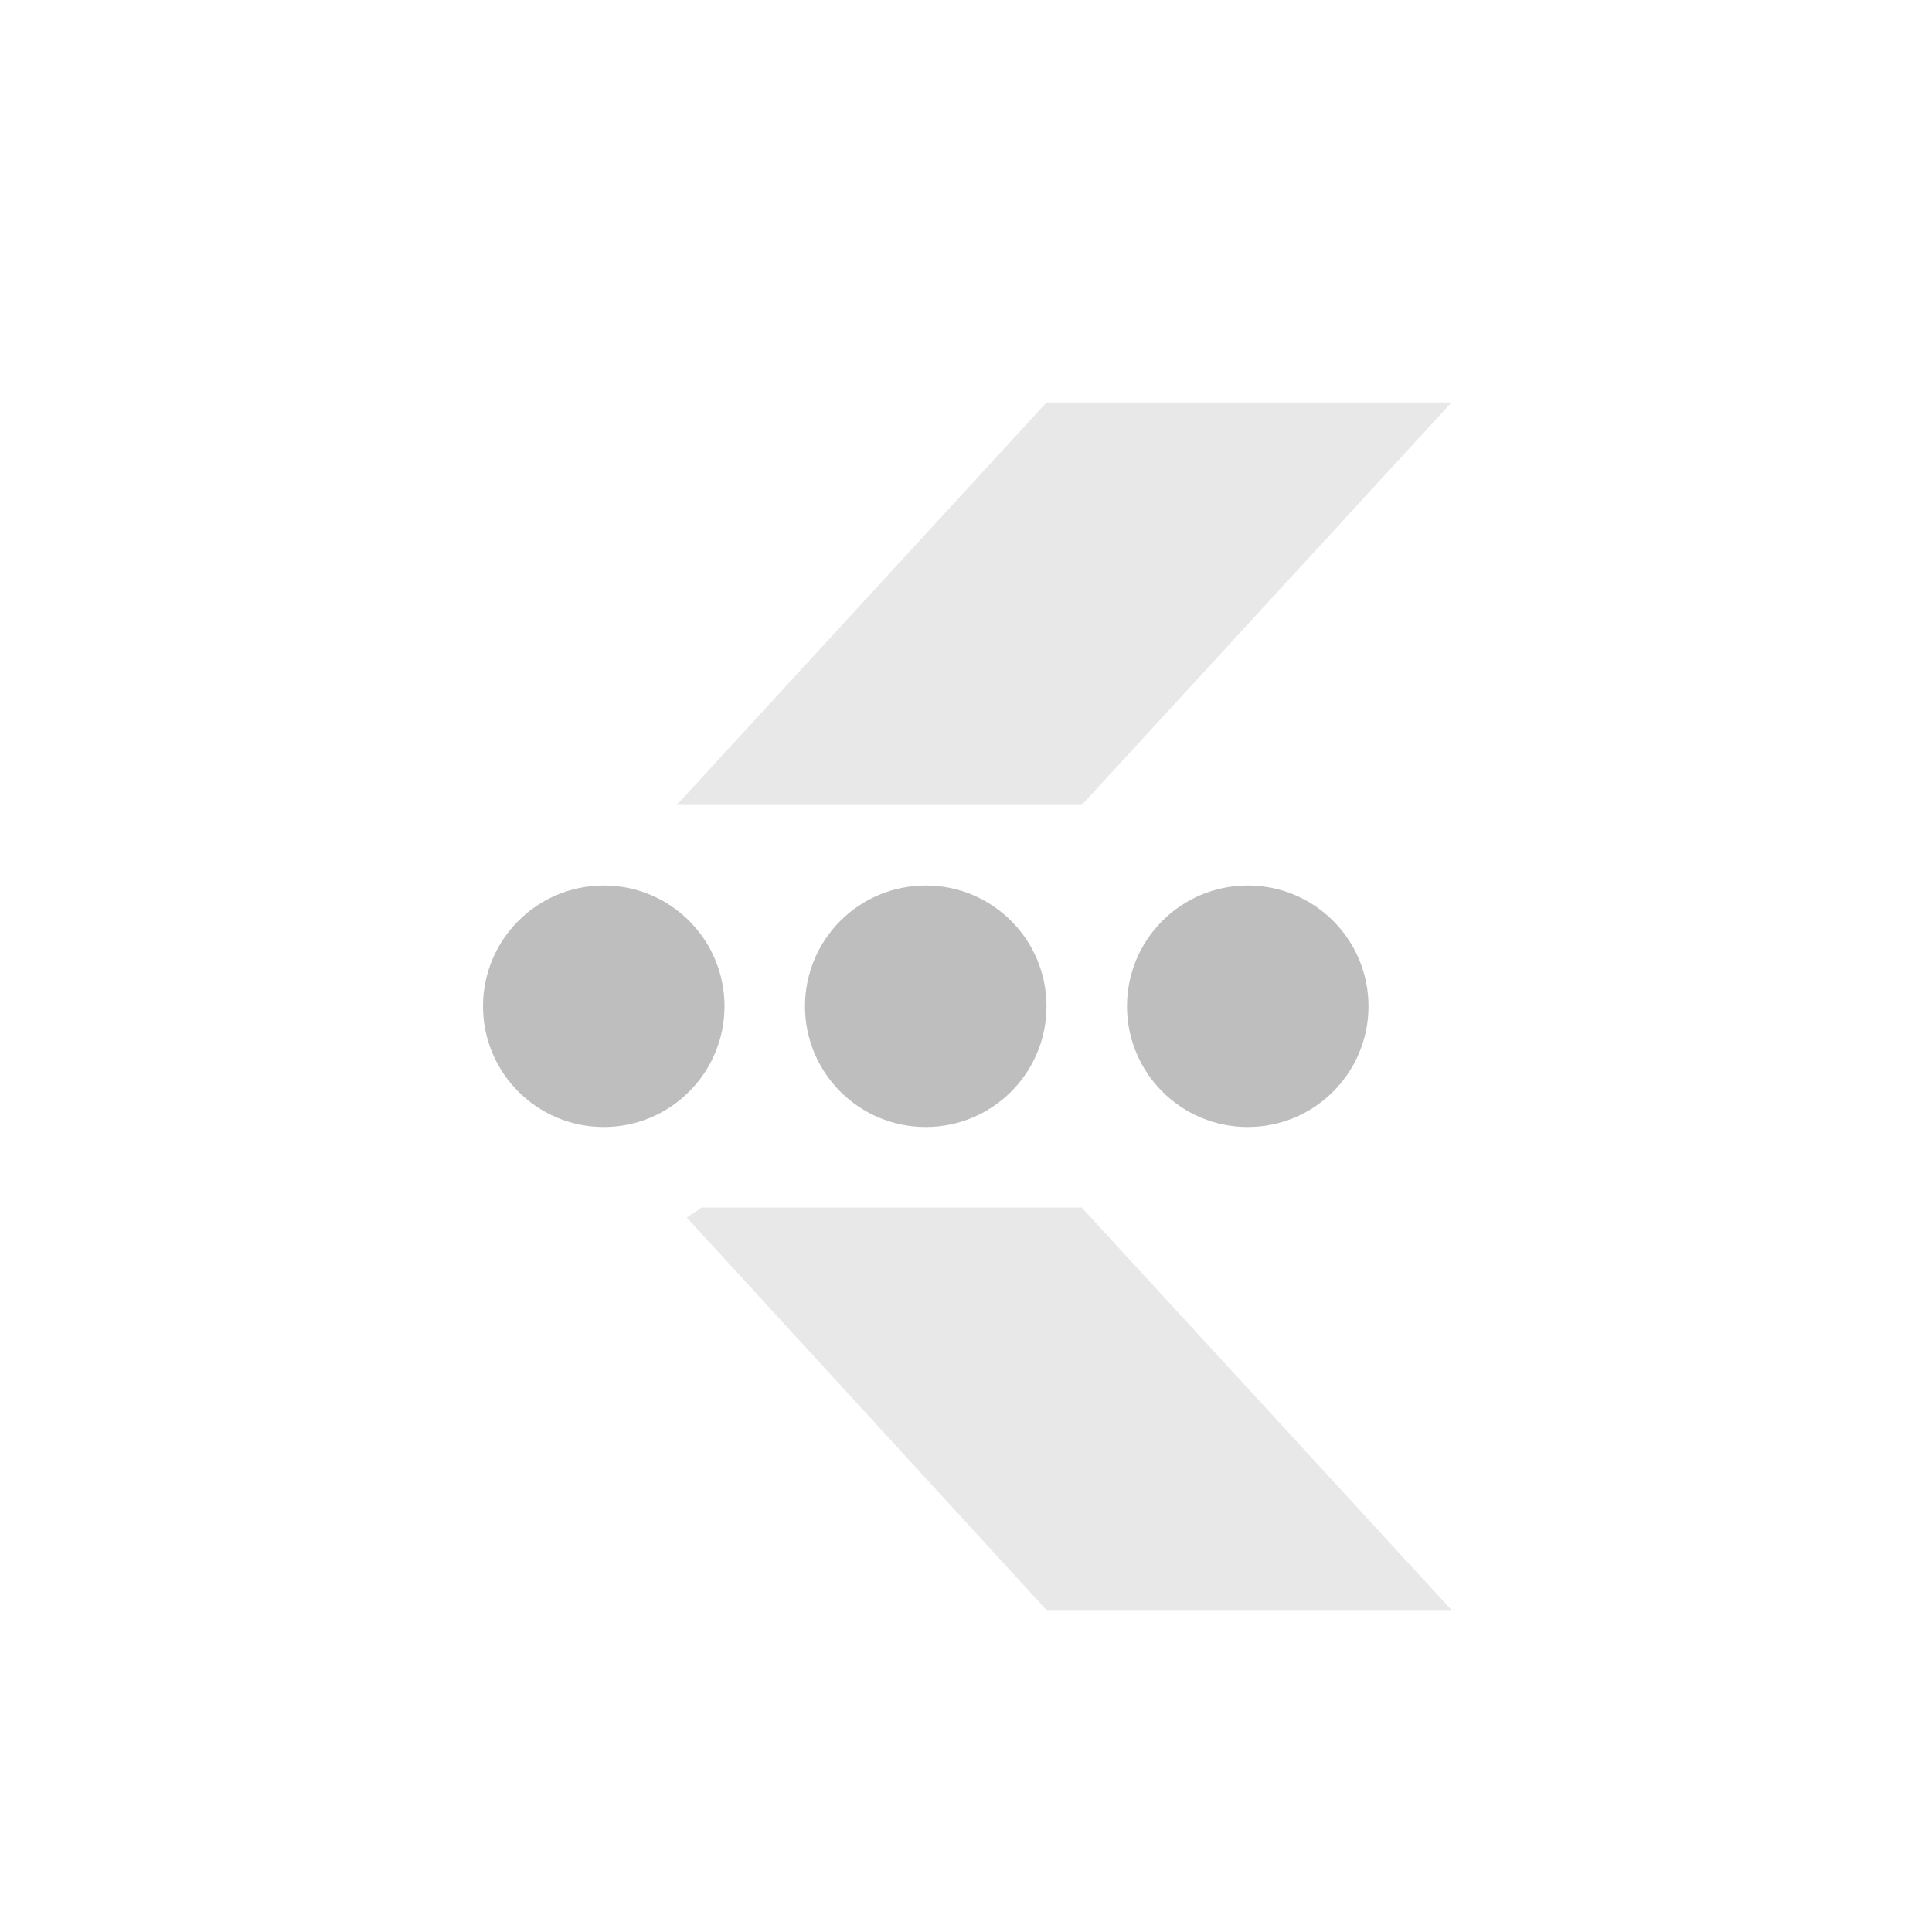
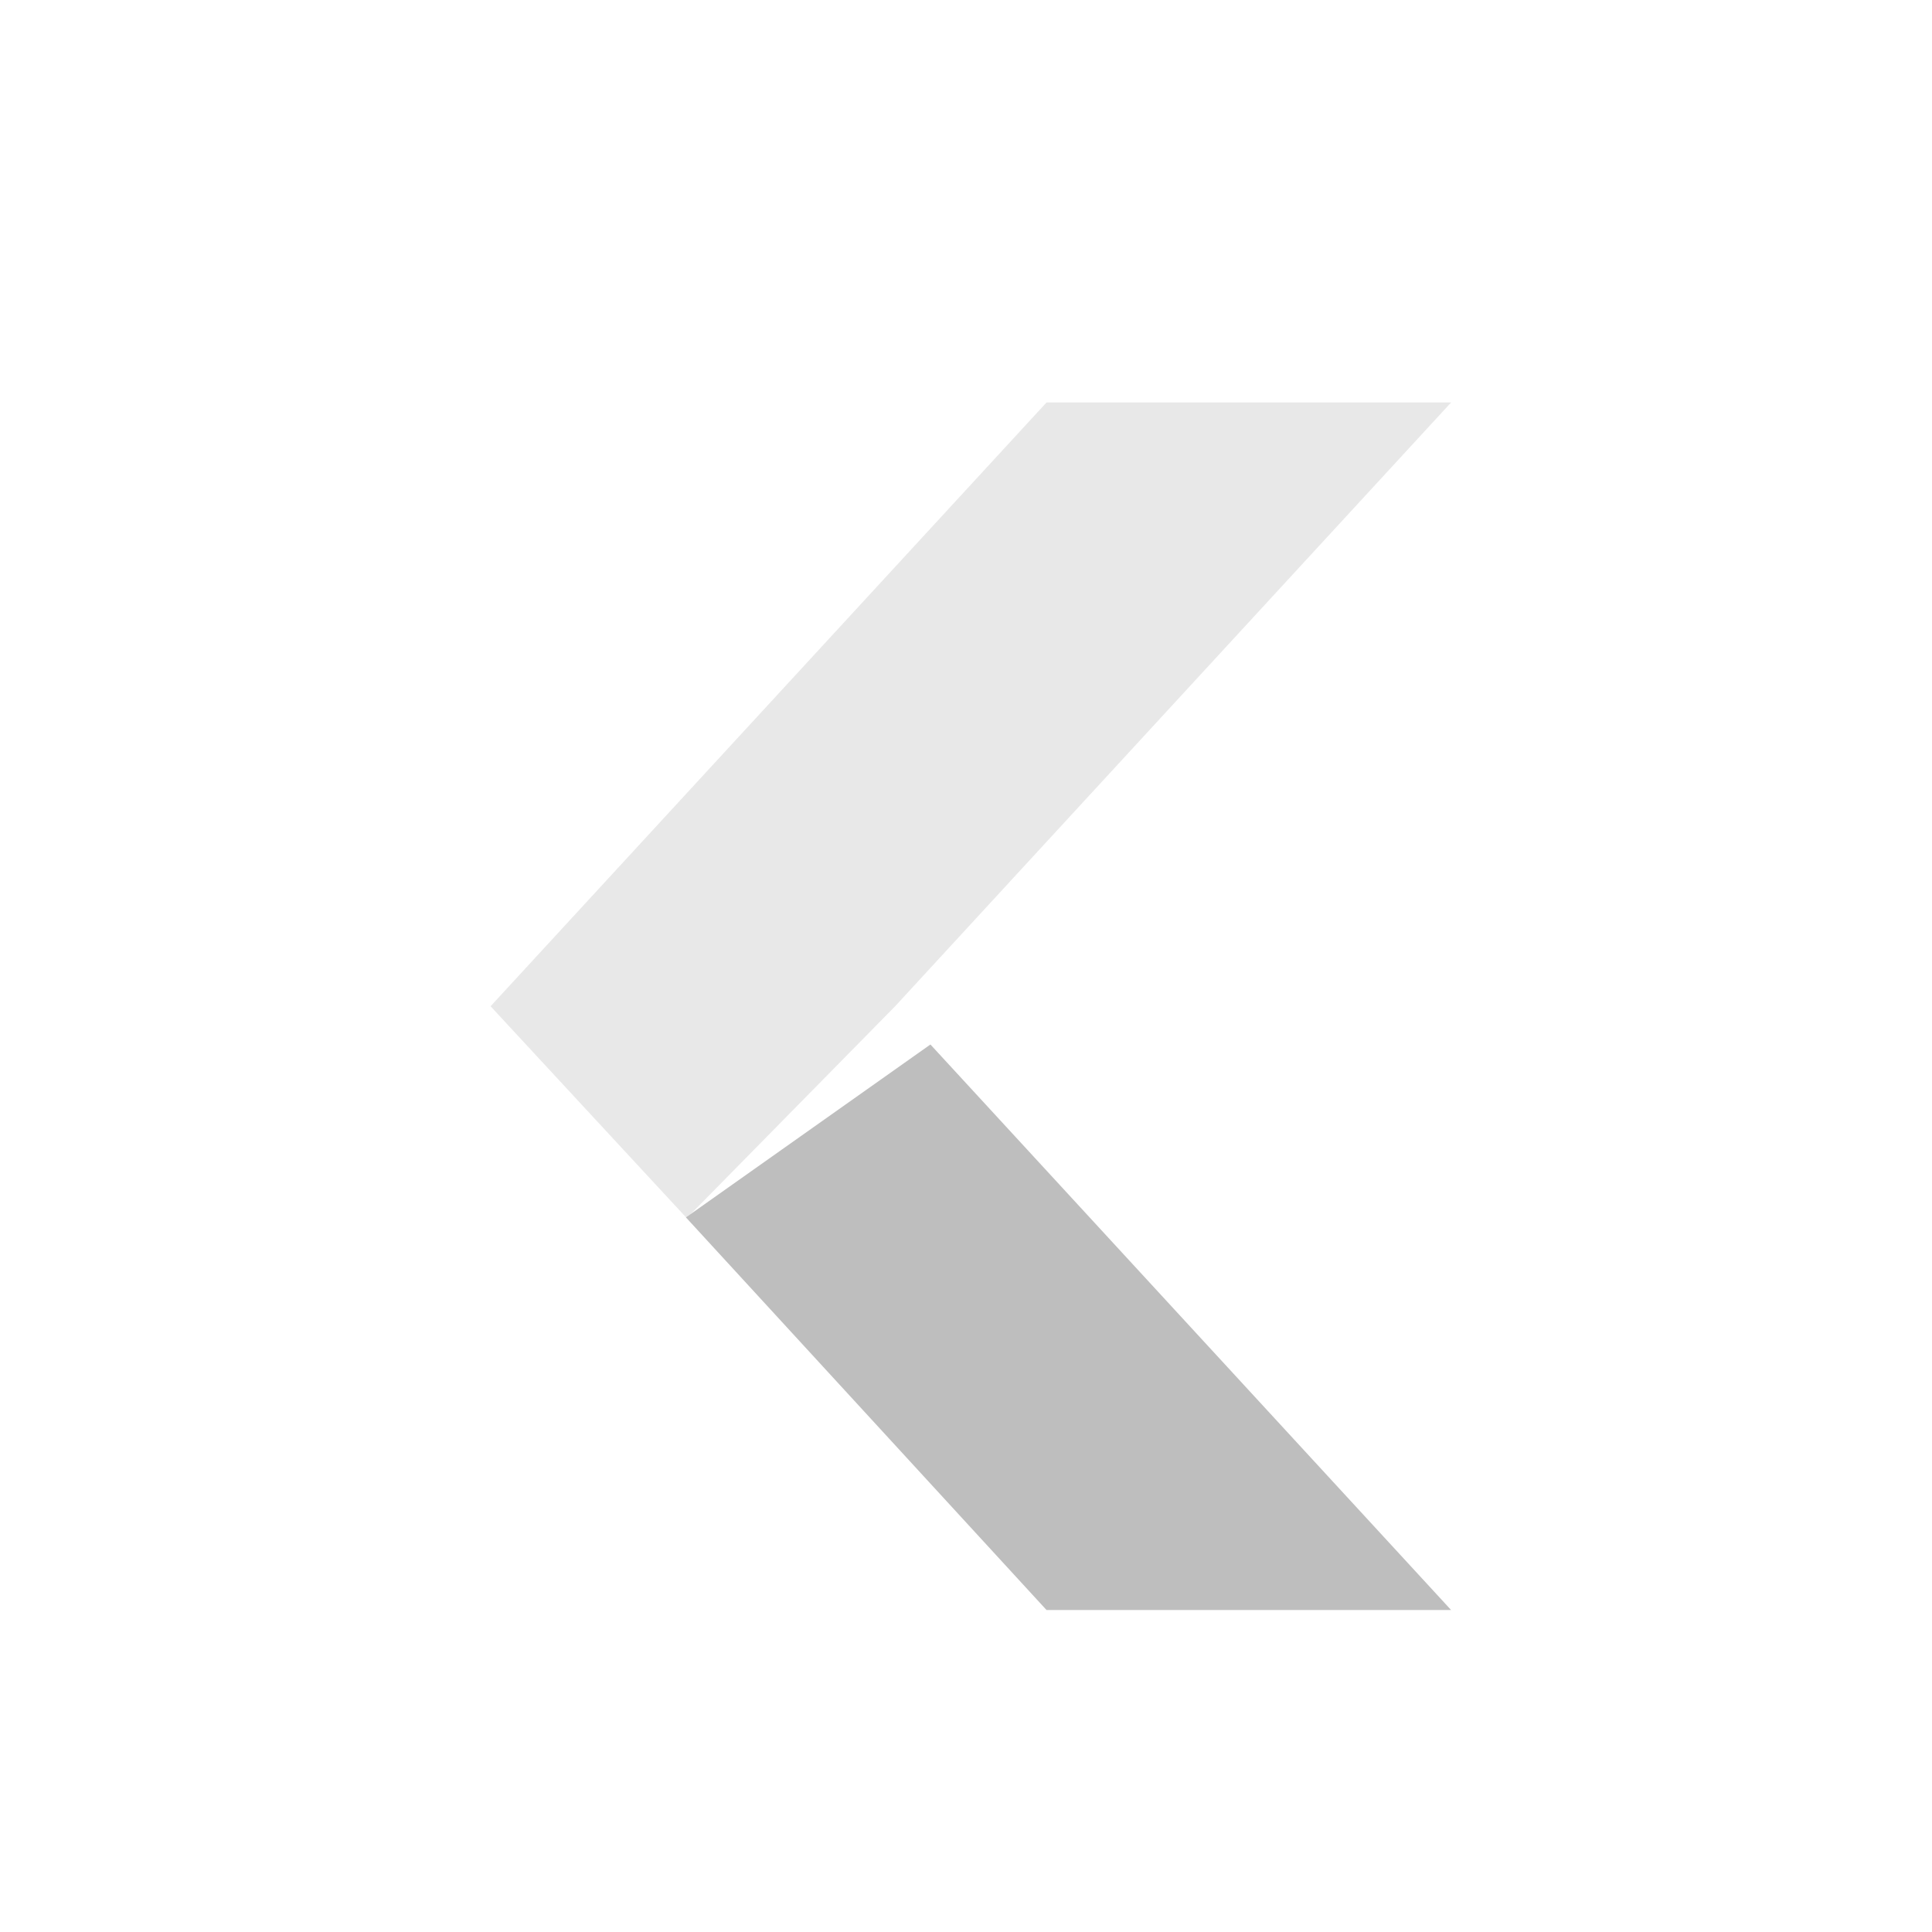
- <svg xmlns="http://www.w3.org/2000/svg" version="1.1" width="24" height="24" id="svg6001">
+ <svg xmlns="http://www.w3.org/2000/svg" id="svg6001" height="24" width="24" version="1.1">
  <defs id="defs6003" />
-   <path d="M 8.531,15.125 13,20 l 5.031,0 -4.594,-5 -4.719,0 -0.188,0.125 z" id="path3785" style="color:#000000;display:inline;overflow:visible;visibility:visible;opacity:0.35;fill:#bebebe;fill-opacity:1;fill-rule:nonzero;stroke:none;stroke-width:1;marker:none;enable-background:new" />
-   <path d="M 13,5 8.406,10 13.438,10 18.031,5 13,5 Z" id="rect4985" style="color:#000000;display:inline;overflow:visible;visibility:visible;opacity:0.35;fill:#bebebe;fill-opacity:1;fill-rule:nonzero;stroke:none;stroke-width:1;marker:none;enable-background:new" />
-   <path d="m 9,12.5 a 1.5,1.5 0 0 1 -3,0 1.5,1.5 0 1 1 3,0 z" id="path4955-1-15" style="fill:#bebebe" />
-   <path d="m 13,12.5 a 1.5,1.5 0 0 1 -3,0 1.5,1.5 0 1 1 3,0 z" id="path4957-2-8" style="fill:#bebebe" />
-   <path d="m 17,12.5 a 1.5,1.5 0 0 1 -3,0 1.5,1.5 0 1 1 3,0 z" id="path4959-4-0" style="fill:#bebebe" />
+   <path d="m 13,20 5.026,0 -6.468,-7.025 -3.037,2.148 z" id="rect4985" style="color:#000000;display:inline;overflow:visible;visibility:visible;fill:#bebebe;fill-opacity:1;fill-rule:nonzero;stroke:none;stroke-width:1;marker:none;enable-background:new" />
+   <path d="m 13,5 5.026,0 L 11.12,12.5 8.531,15.132 6.094,12.5 Z" id="rect4985-6" style="color:#000000;display:inline;overflow:visible;visibility:visible;fill:#bebebe;fill-opacity:1;fill-rule:nonzero;stroke:none;stroke-width:1;marker:none;enable-background:new;opacity:0.35" />
</svg>
